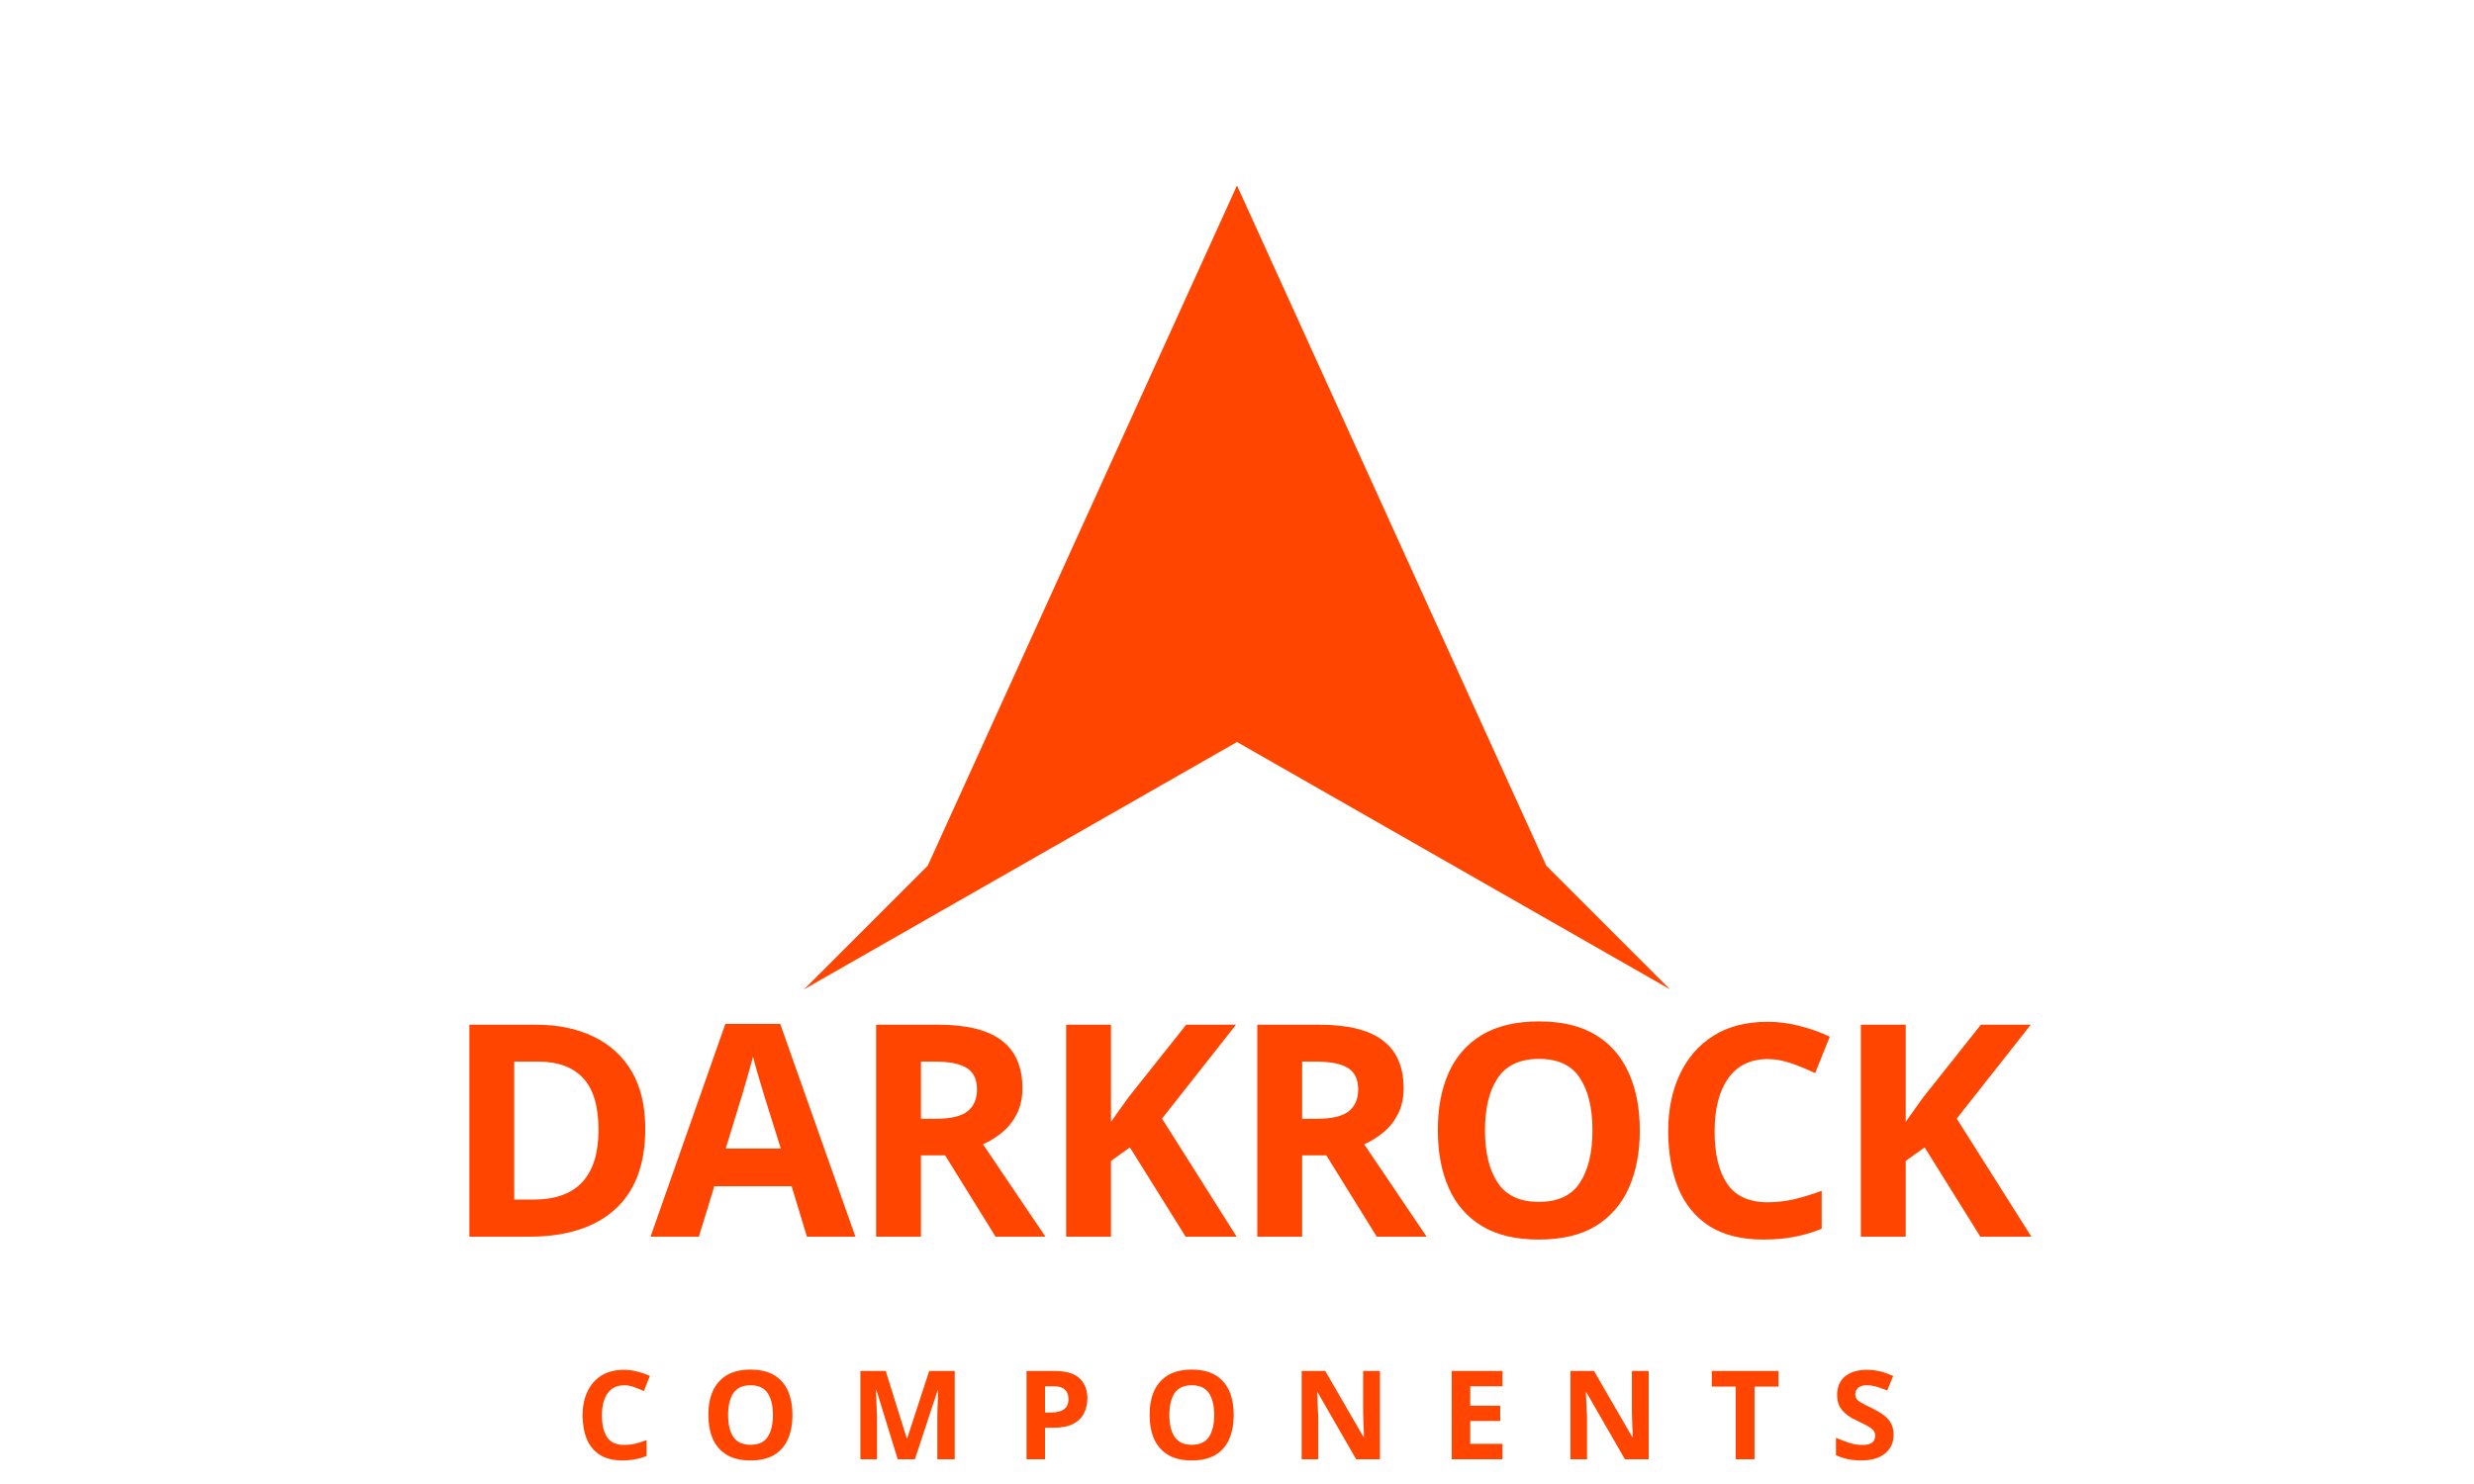
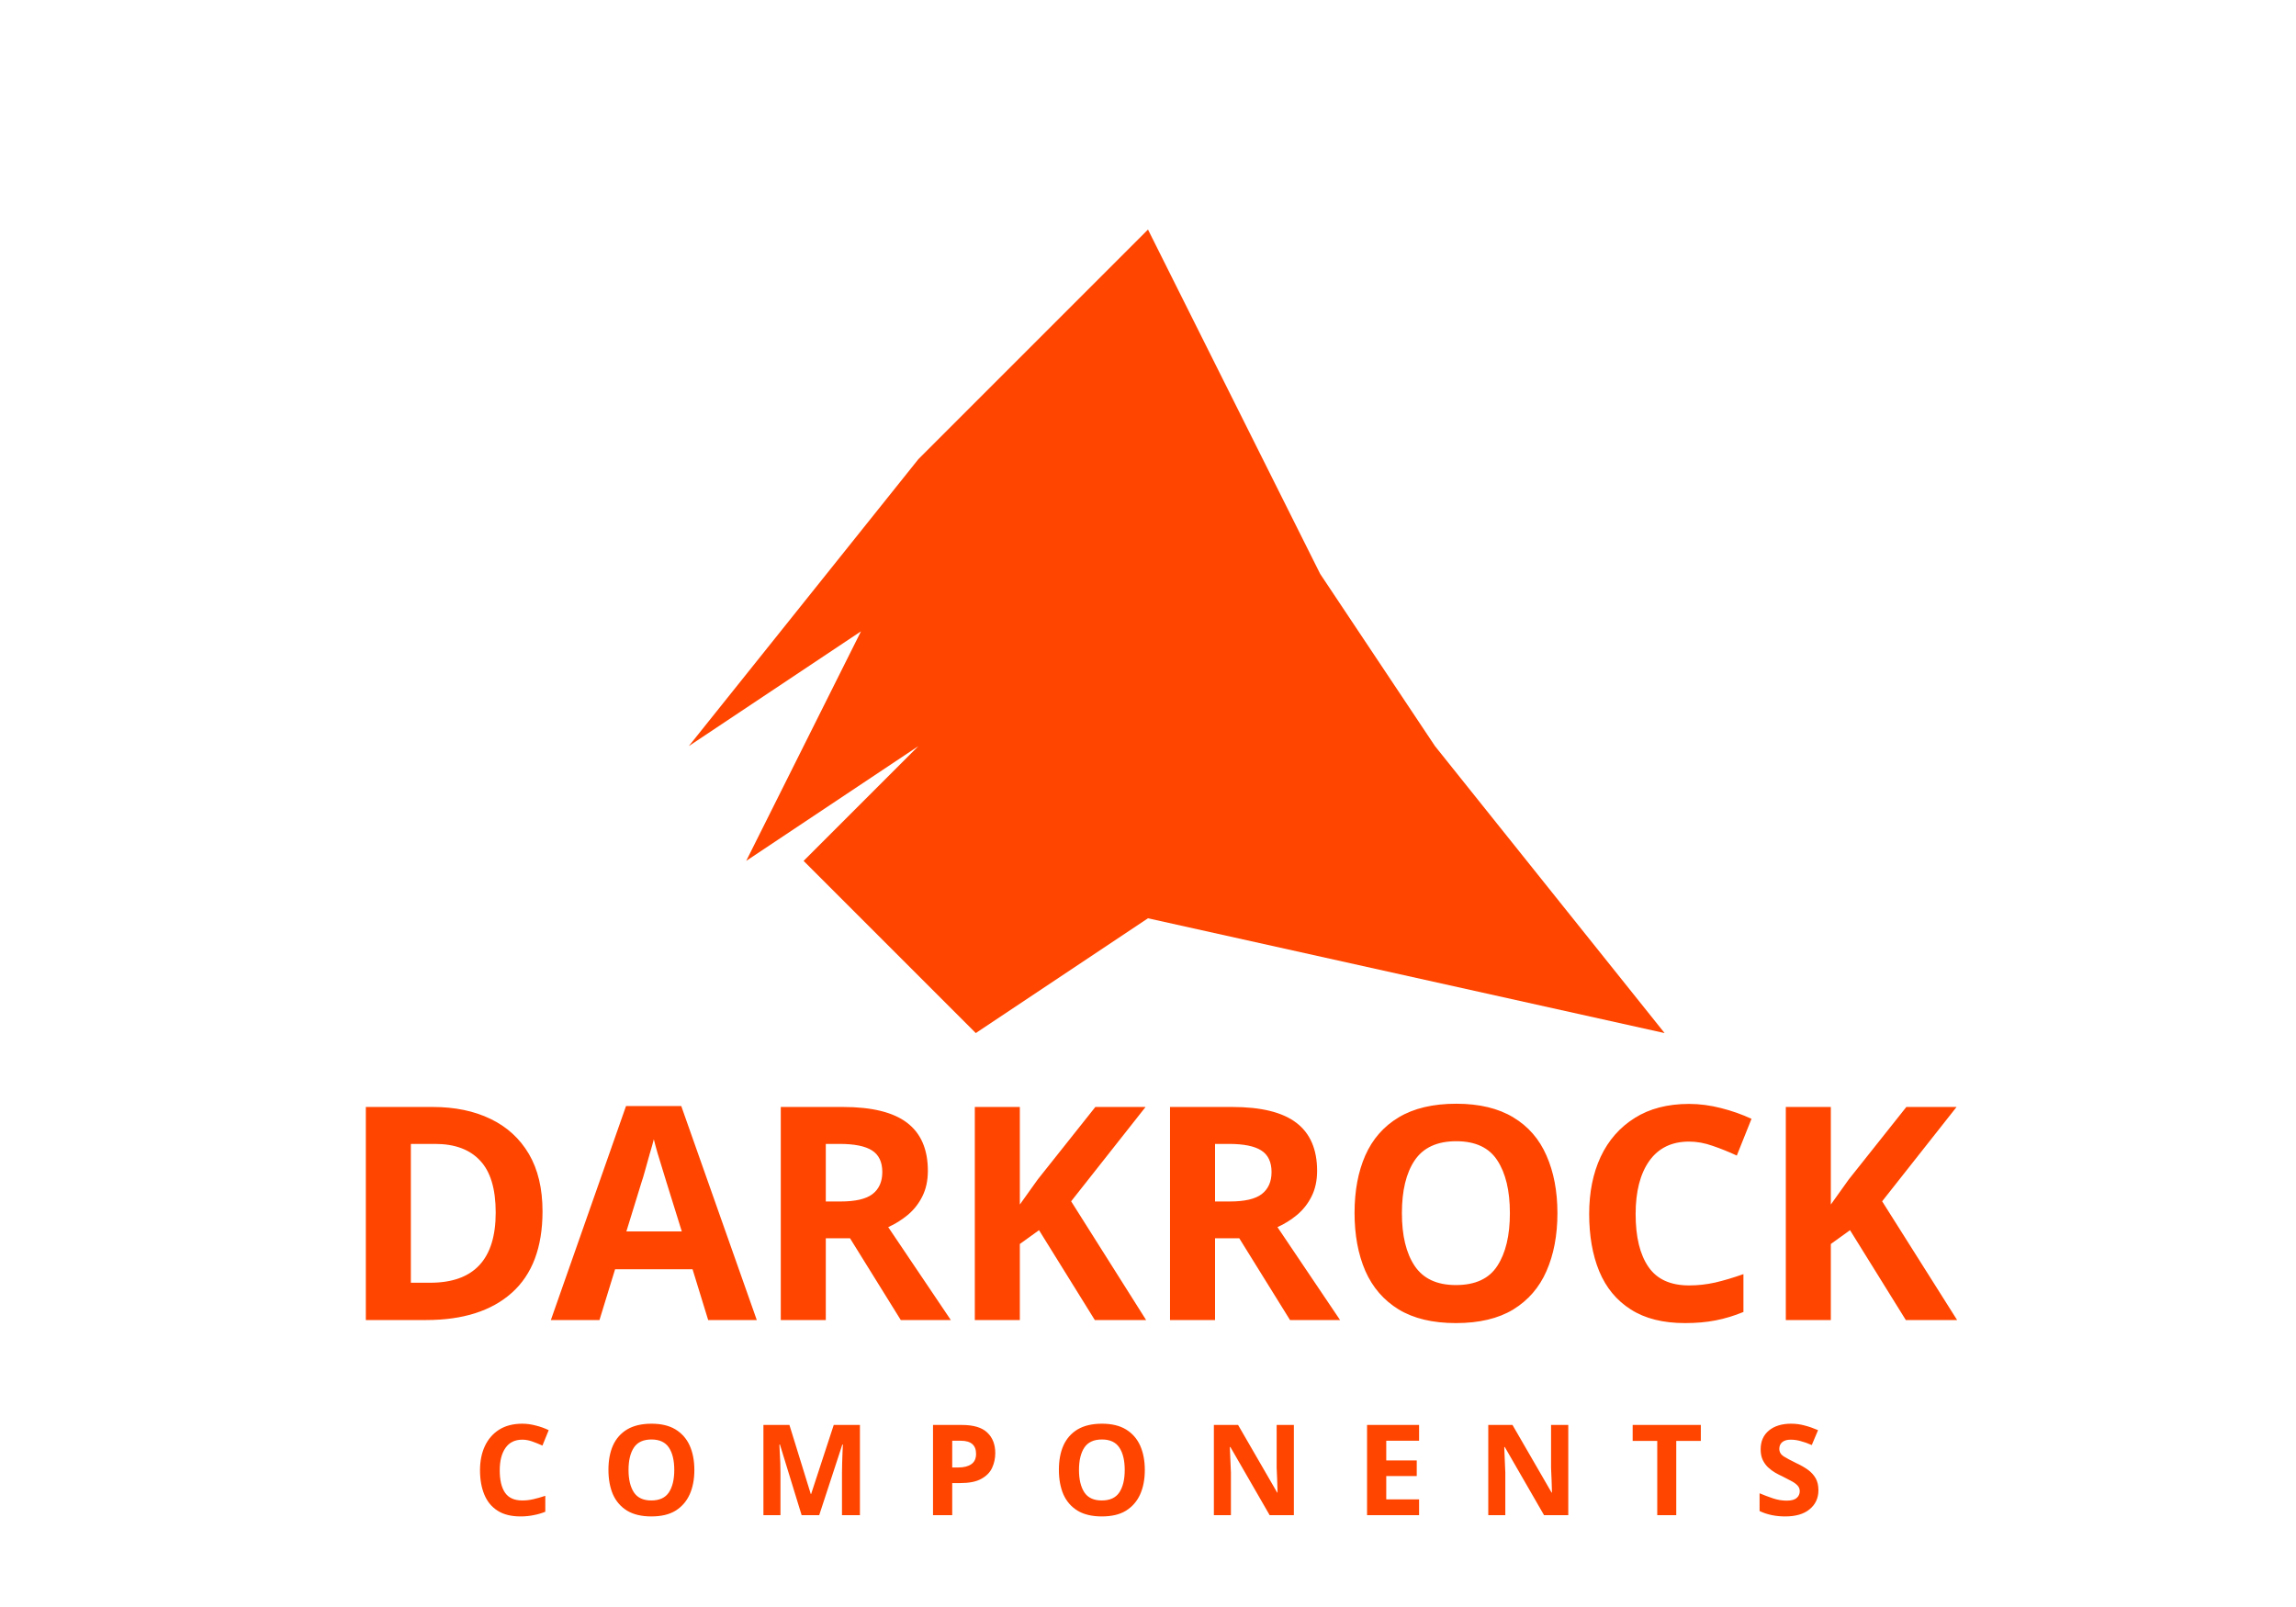
- <svg xmlns="http://www.w3.org/2000/svg" viewBox="0 0 200 120" fill="none">
-   <path d="M100 15L125 70L115 60L135 80L100 60L65 80L85 60L75 70L100 15Z" fill="#FF4500" />
-   <text x="100" y="100" text-anchor="middle" fill="#FF4500" style="font-family:sans-serif; font-size:24px; font-weight:900; letter-spacing:-0.02em;">DARKROCK</text>
-   <text x="100" y="118" text-anchor="middle" fill="#FF4500" style="font-family:sans-serif; font-size:10px; font-weight:600; letter-spacing:0.4em;">COMPONENTS</text>
+ <svg xmlns="http://www.w3.org/2000/svg" viewBox="0 0 200 140" fill="none">
+   <path d="M100 20 L115 50 L125 65 L145 90 L100 80 L85 90 L70 75 L80 65 L65 75 L75 55 L60 65 L80 40 L100 20Z" fill="#FF4500" />
+   <text x="100" y="115" text-anchor="middle" fill="#FF4500" style="font-family:sans-serif; font-size:26px; font-weight:900; letter-spacing:-0.01em;">DARKROCK</text>
+   <text x="100" y="132" text-anchor="middle" fill="#FF4500" style="font-family:sans-serif; font-size:11px; font-weight:700; letter-spacing:0.4em;">COMPONENTS</text>
</svg>
